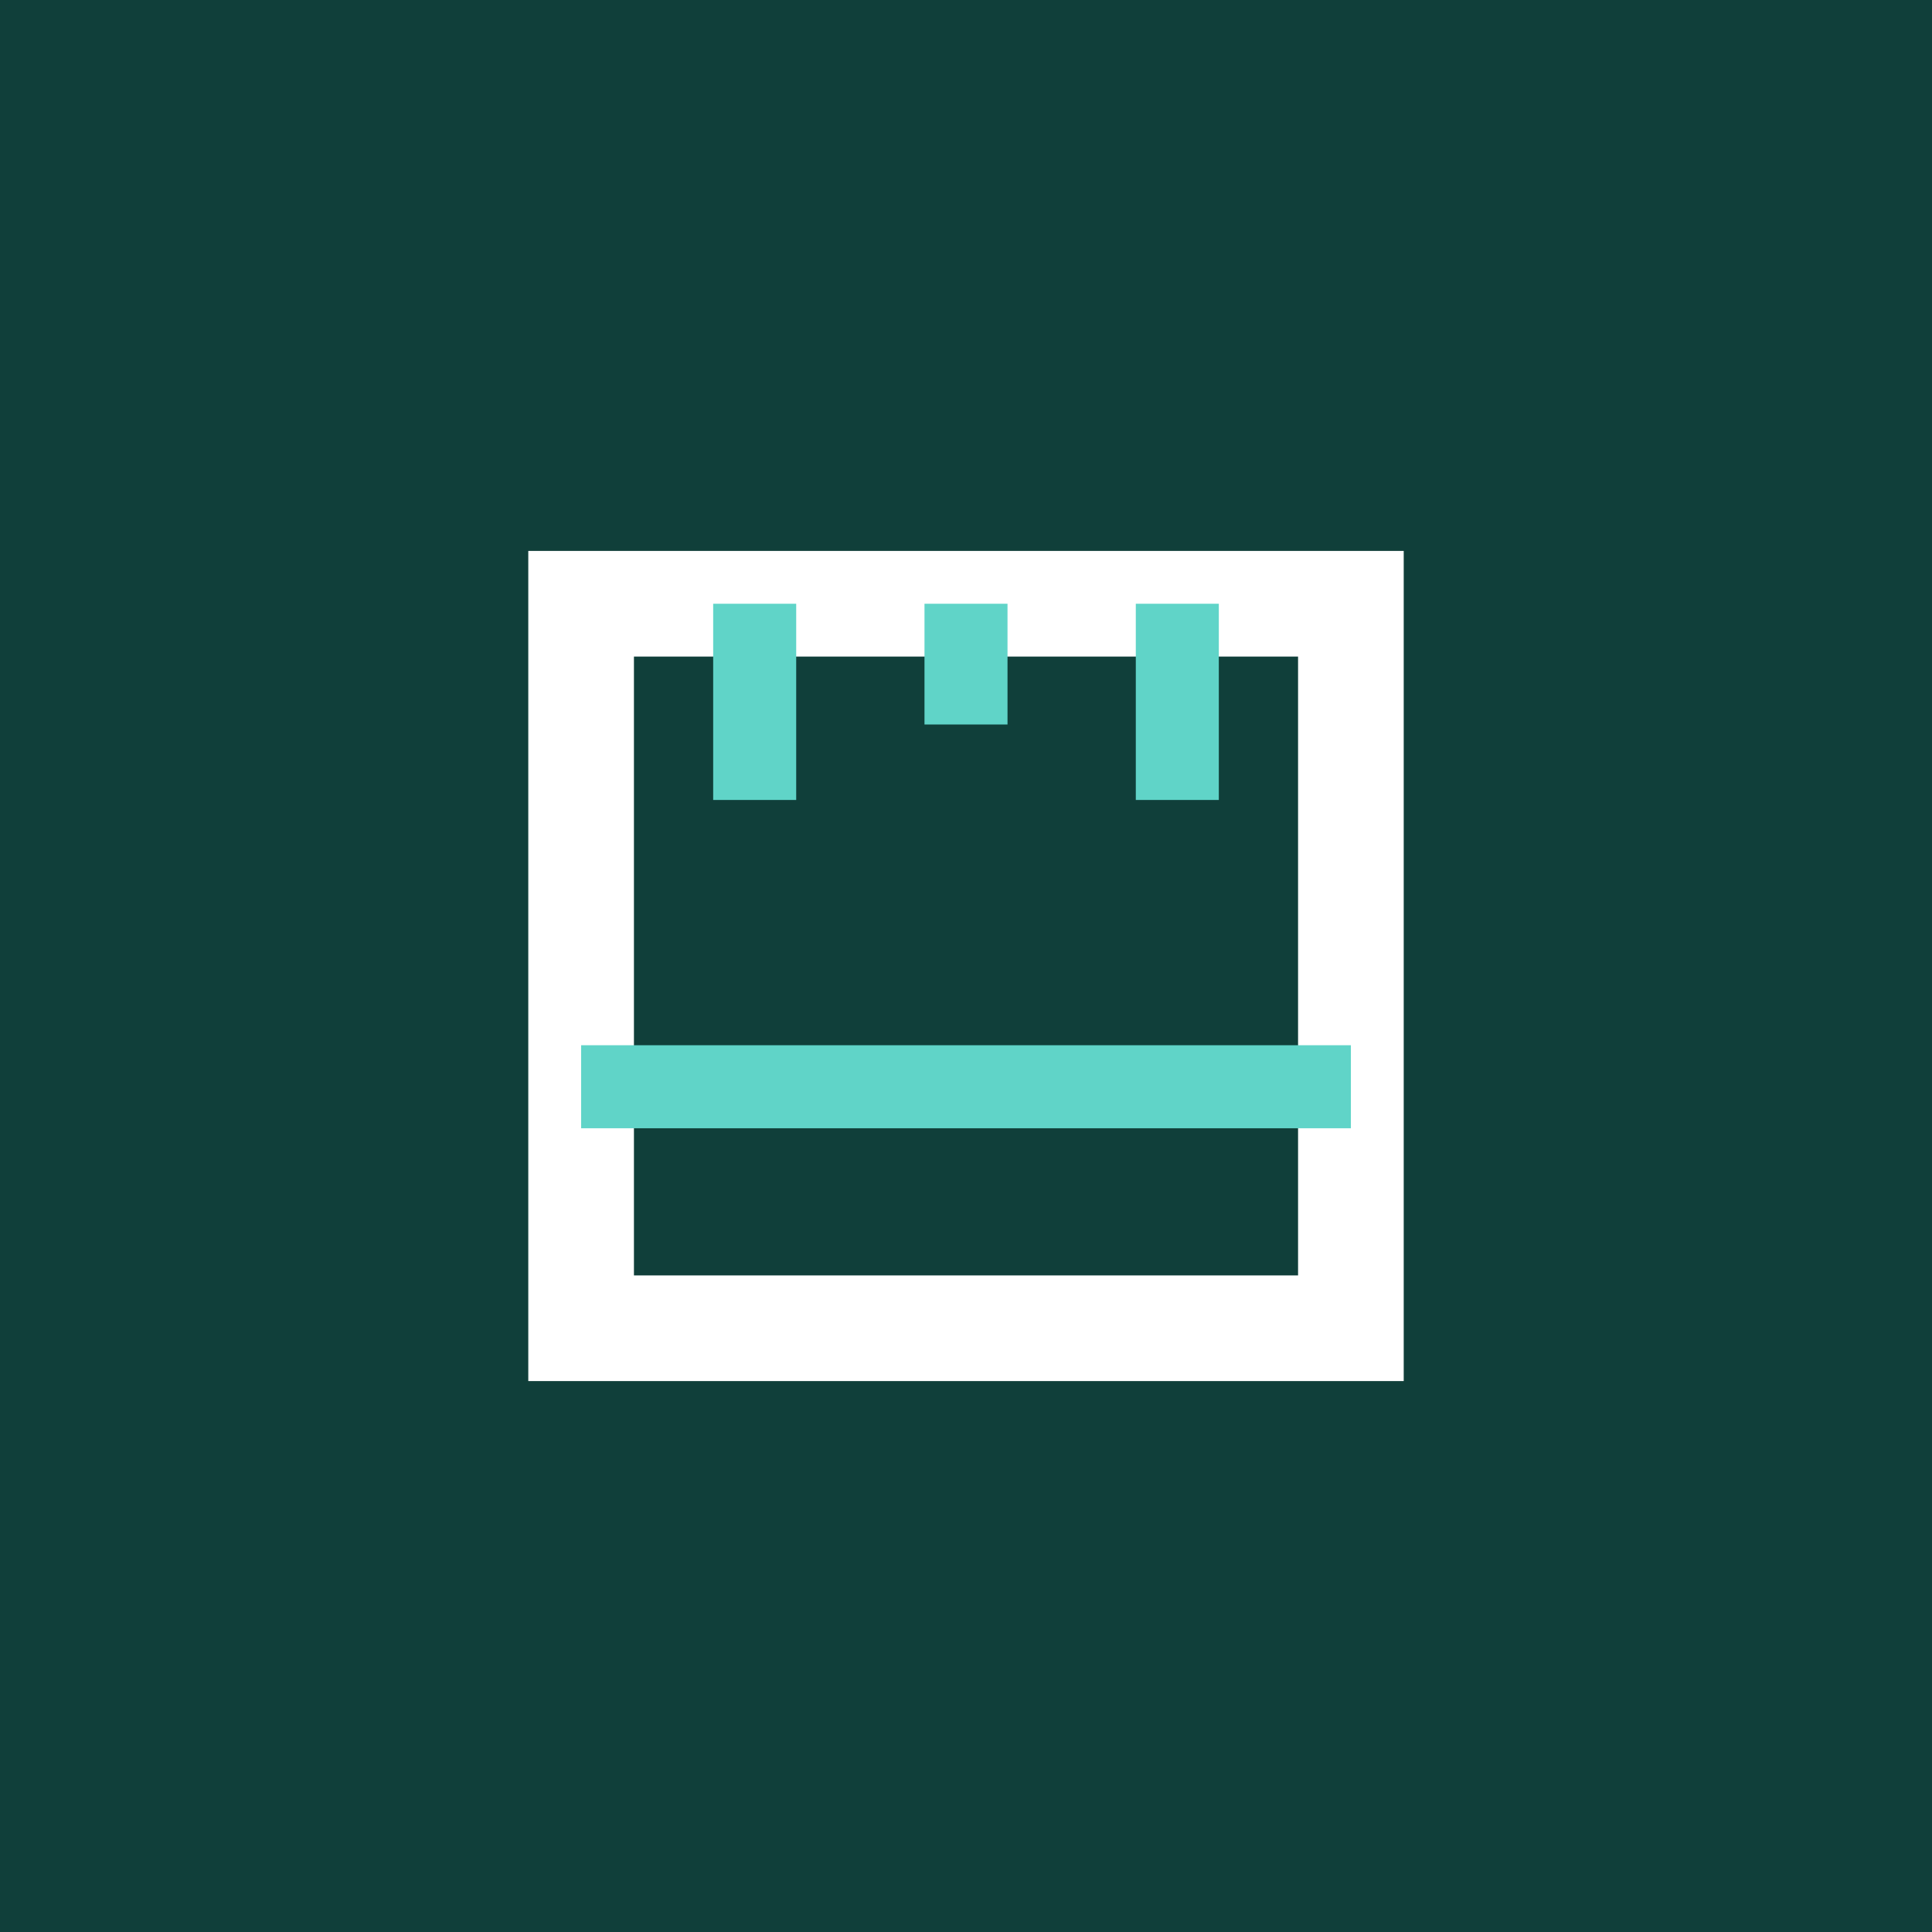
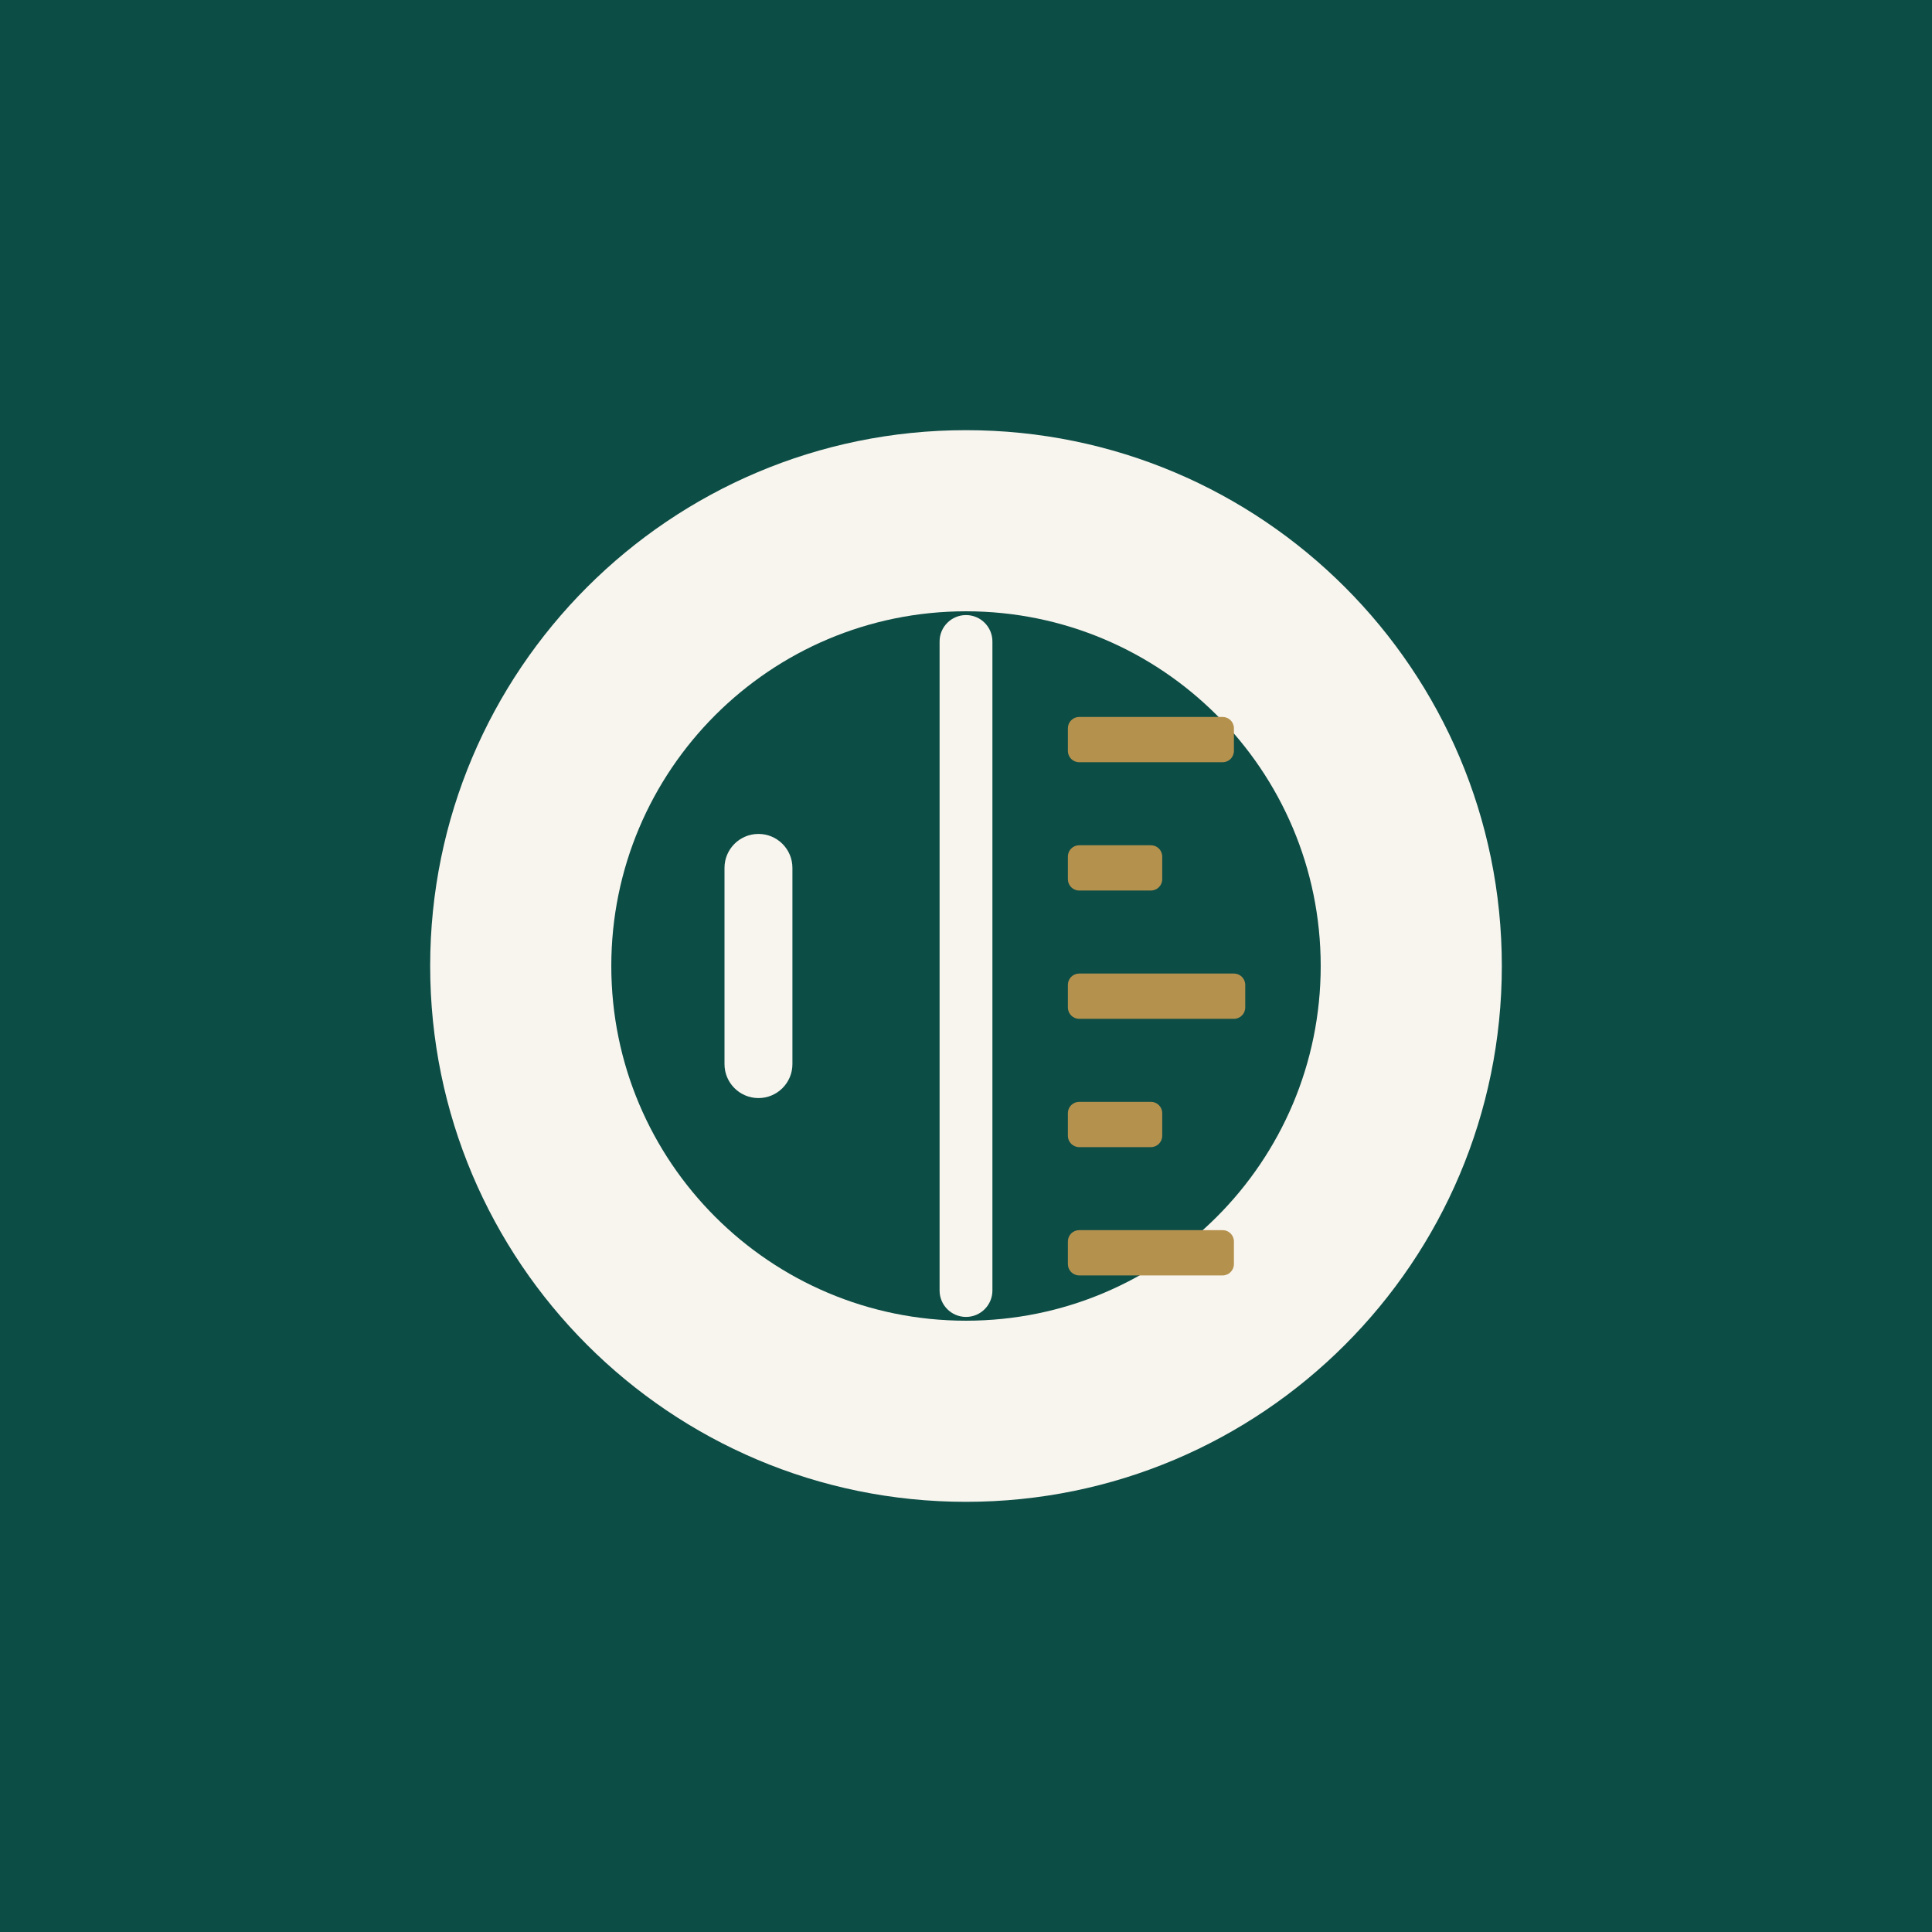
- <svg xmlns="http://www.w3.org/2000/svg" viewBox="0 0 512 512">
-   <rect width="512" height="512" fill="#103f3a" />
-   <path d="M154 160h204v192H154z" fill="none" stroke="#fff" stroke-width="28" />
-   <path d="M200 160v52m56-52v32m56-32v52M154 288h204" fill="none" stroke="#60d4c8" stroke-width="22" />
+ <svg xmlns="http://www.w3.org/2000/svg" viewBox="0 0 512 512" role="img" aria-label="OrçaMóvel">
+   <rect width="512" height="512" fill="#0C4D46" />
+   <circle cx="256" cy="256" r="142" fill="#F8F5EE" />
+   <circle cx="256" cy="256" r="94" fill="#0C4D46" />
+   <rect x="249" y="163" width="14" height="186" rx="7" fill="#F8F5EE" />
+   <rect x="192" y="221" width="18" height="70" rx="9" fill="#F8F5EE" />
+   <g fill="#B5914E">
+     <rect x="283" y="190" width="44" height="12" rx="3" />
+     <rect x="283" y="224" width="25" height="12" rx="3" />
+     <rect x="283" y="258" width="47" height="12" rx="3" />
+     <rect x="283" y="292" width="25" height="12" rx="3" />
+     <rect x="283" y="326" width="44" height="12" rx="3" />
+   </g>
</svg>
